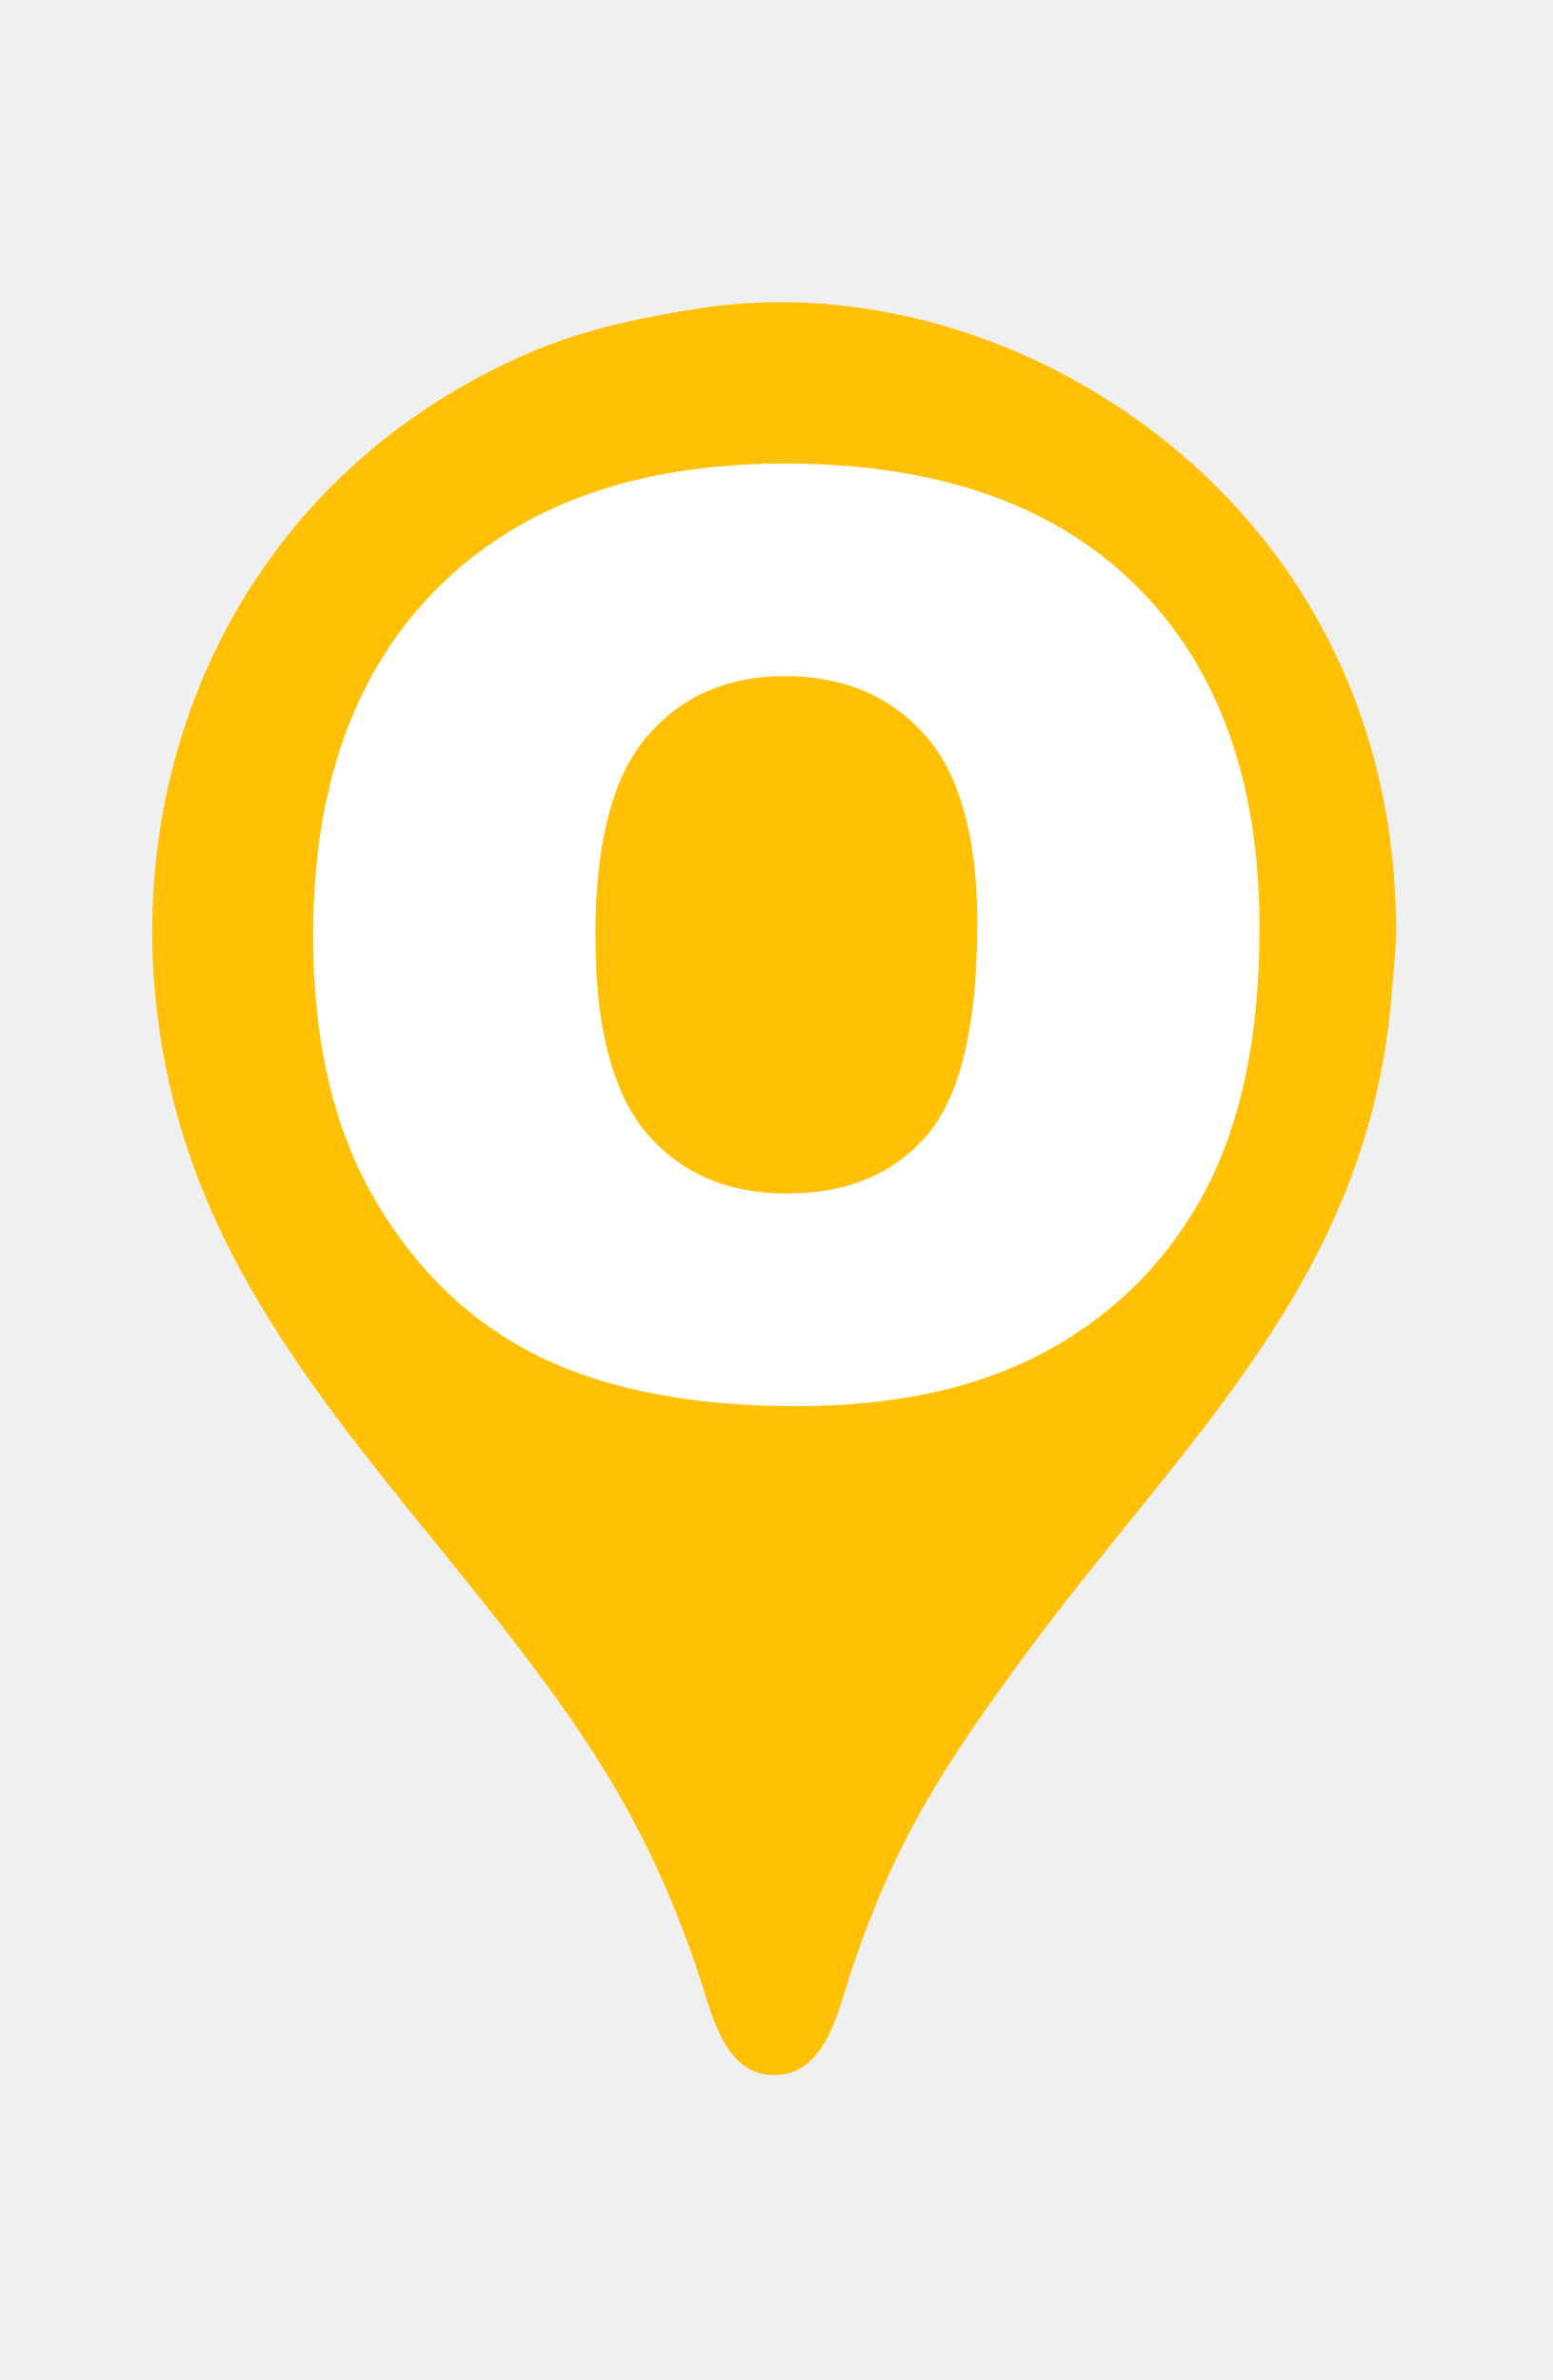
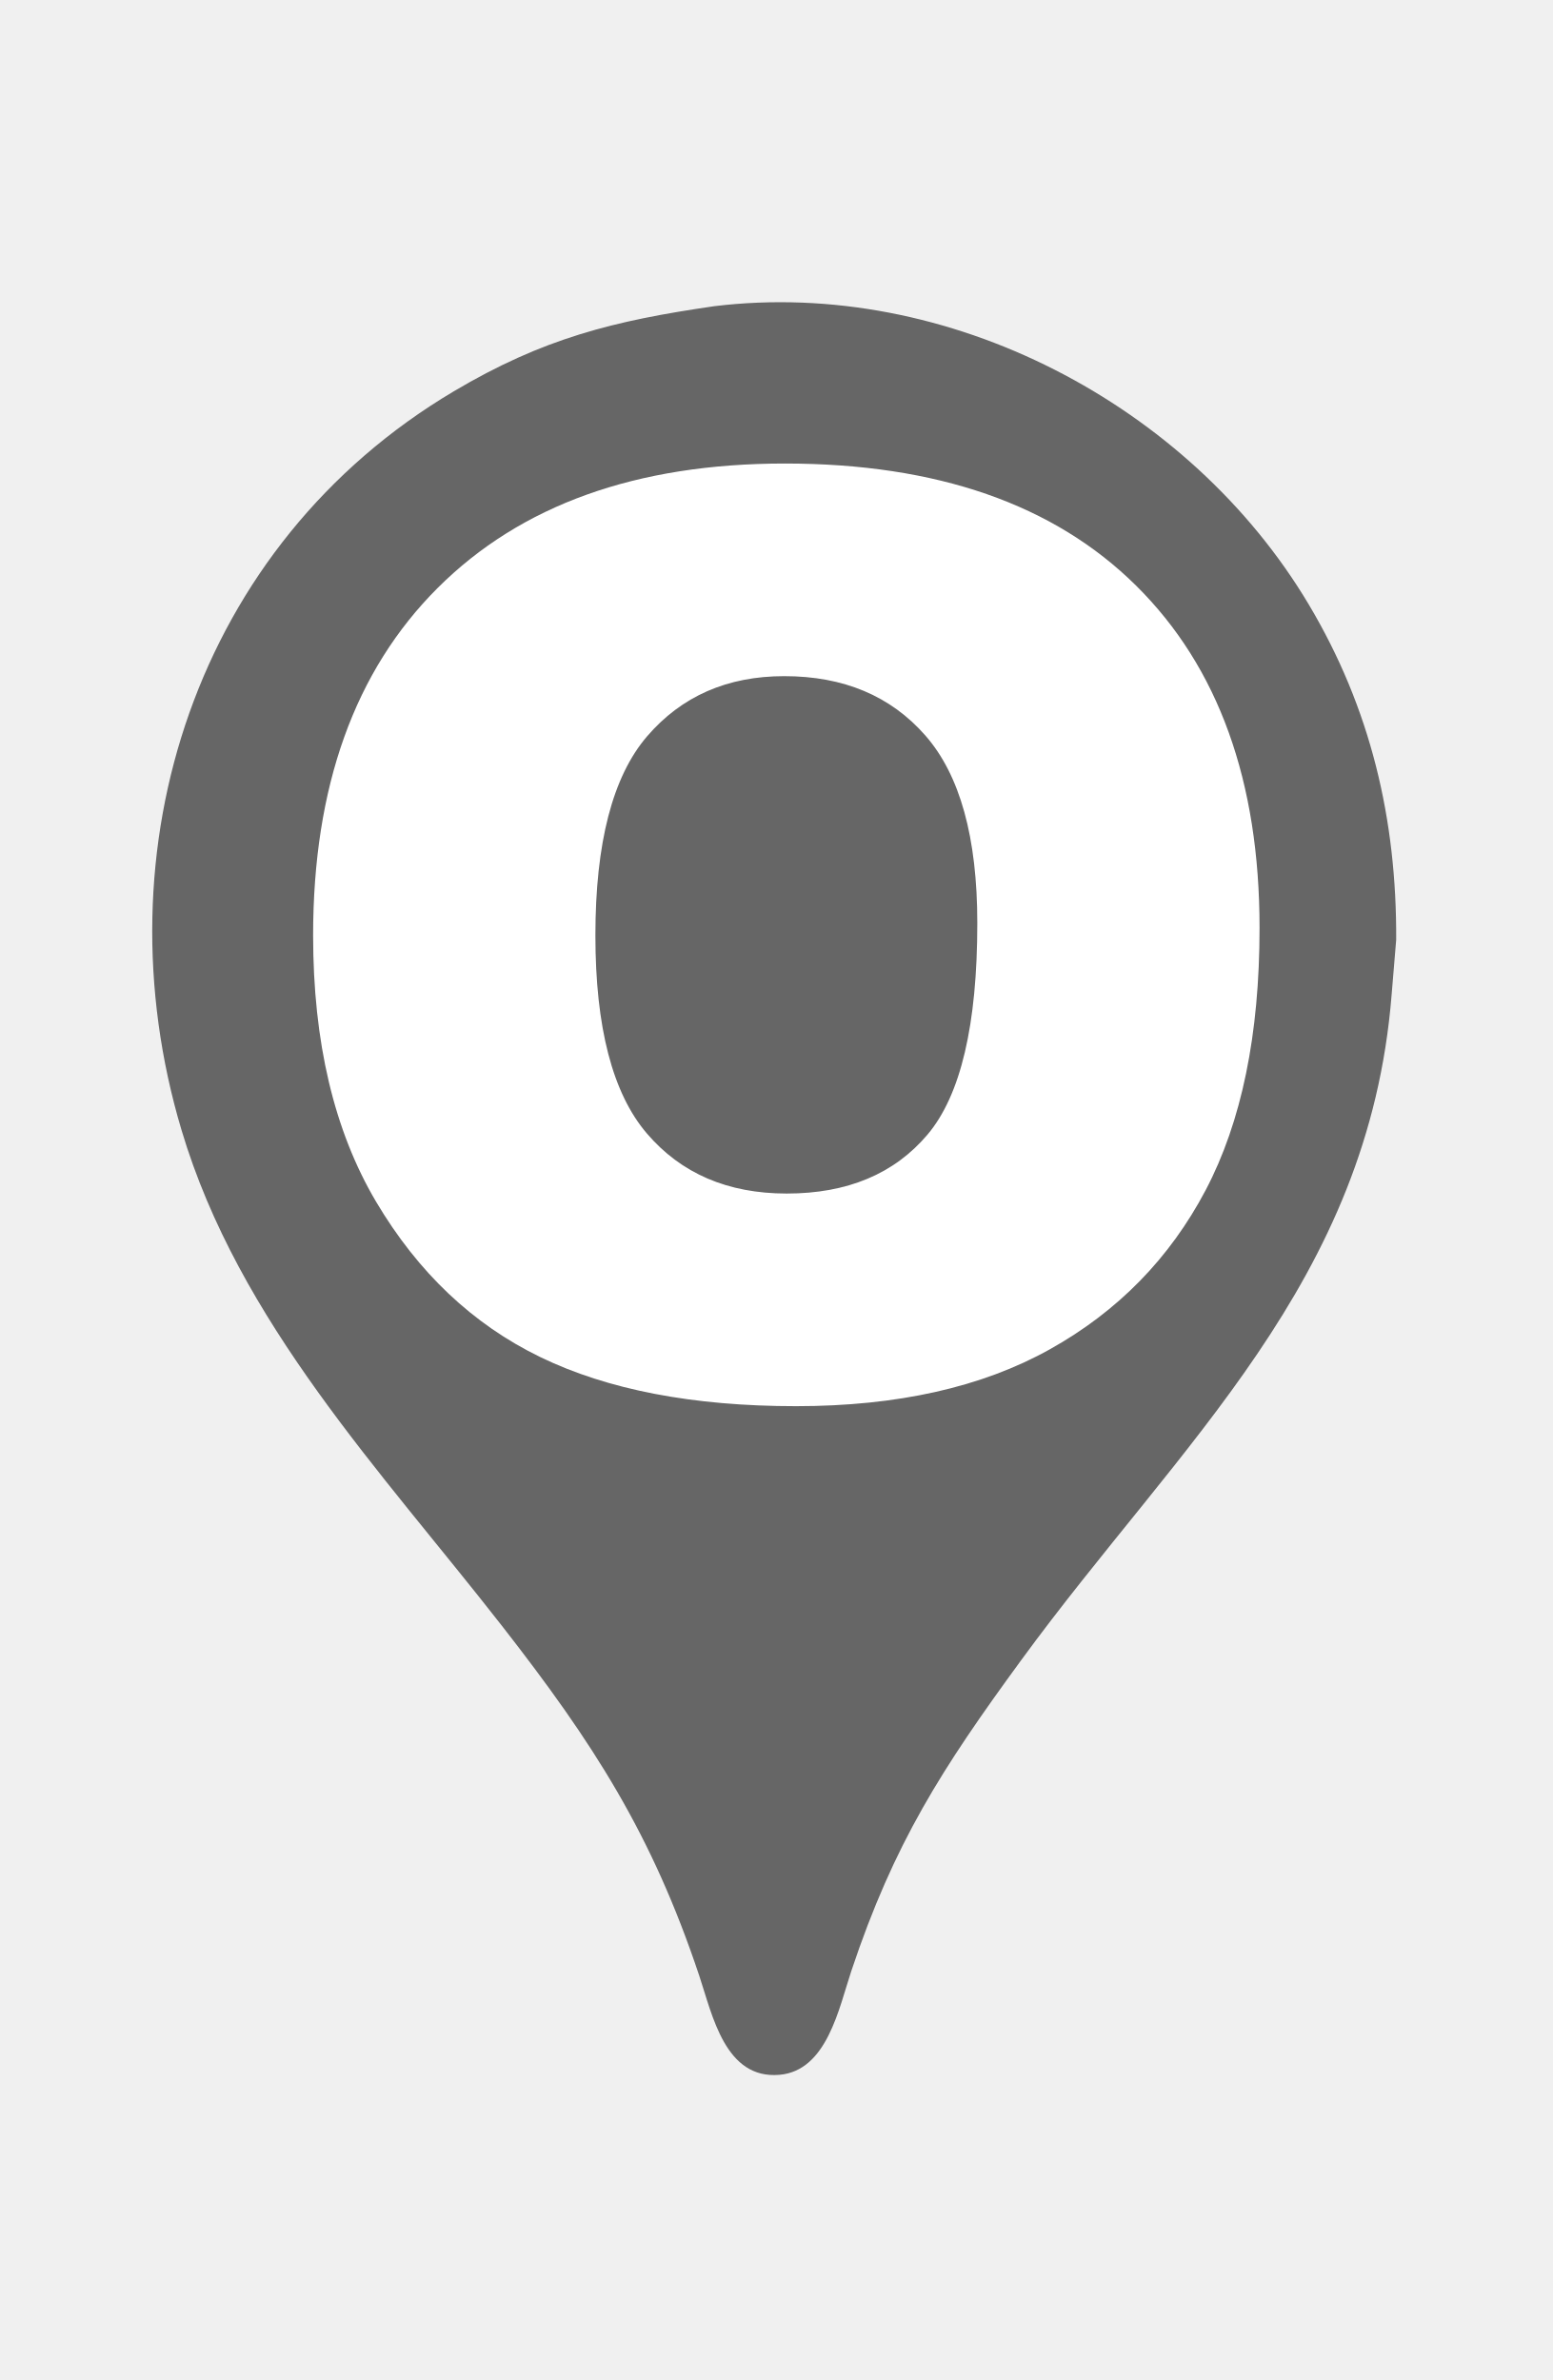
<svg xmlns="http://www.w3.org/2000/svg" width="30" height="46" viewBox="0 0 438 512">
-   <path id="pin" fill="#ffc005" d="M 201.54,6.60            C 173.07,10.72 153.17,15.69 127.98,30.65              55.22,73.87 27.55,159.80 51.20,239.05              67.41,293.35 107.42,335.17 141.53,378.88              167.46,412.11 183.92,437.69 197.29,477.75              201.01,488.90 204.60,507.02 219.93,505.68              233.32,504.51 236.68,486.89 240.20,476.34              252.26,440.22 265.71,419.32 288.04,388.77              333.08,327.13 386.11,282.09 392.62,200.92              392.62,200.92 393.91,185.38 393.91,185.38              394.07,151.43 386.74,120.13 369.23,90.75              335.61,34.32 267.48,-1.42 201.54,6.60 Z" />
+   <path id="pin" fill="#666666" d="M 201.54,6.60            C 173.07,10.72 153.17,15.69 127.98,30.65              55.22,73.87 27.55,159.80 51.20,239.05              67.41,293.35 107.42,335.17 141.53,378.88              167.46,412.11 183.92,437.69 197.29,477.75              201.01,488.90 204.60,507.02 219.93,505.68              233.32,504.51 236.68,486.89 240.20,476.34              252.26,440.22 265.71,419.32 288.04,388.77              333.08,327.13 386.11,282.09 392.62,200.92              392.62,200.92 393.91,185.38 393.91,185.38              394.07,151.43 386.74,120.13 369.23,90.75              335.61,34.32 267.48,-1.42 201.54,6.60 Z" />
  <path id="Path #1" fill="white" d="M 88.34,184.17            C 88.34,142.18 100.06,109.49 123.50,86.09              146.94,62.70 179.57,51.00 221.41,51.00              264.30,51.00 297.35,62.50 320.55,85.48              343.75,108.46 355.36,140.66 355.36,182.06              355.36,212.12 350.29,236.78 340.16,256.03              330.02,275.27 315.37,290.25 296.20,300.95              277.05,311.65 253.17,317.00 224.58,317.00              195.52,317.00 171.46,312.38 152.42,303.14              133.38,293.90 117.94,279.28 106.09,259.28              94.26,239.27 88.34,214.23 88.34,184.17 Z            M 167.98,184.17            C 167.98,210.08 172.82,228.70 182.48,240.02              192.15,251.34 205.30,257.00 221.95,257.00              239.05,257.00 252.30,251.46 261.67,240.38              271.05,229.28 275.73,209.38 275.73,180.67              275.73,156.52 270.84,138.87 261.05,127.72              251.27,116.57 238.00,111.00 221.25,111.00              205.19,111.00 192.29,116.66 182.56,127.98              172.84,139.31 167.98,158.04 167.98,184.17 Z" />
</svg>
